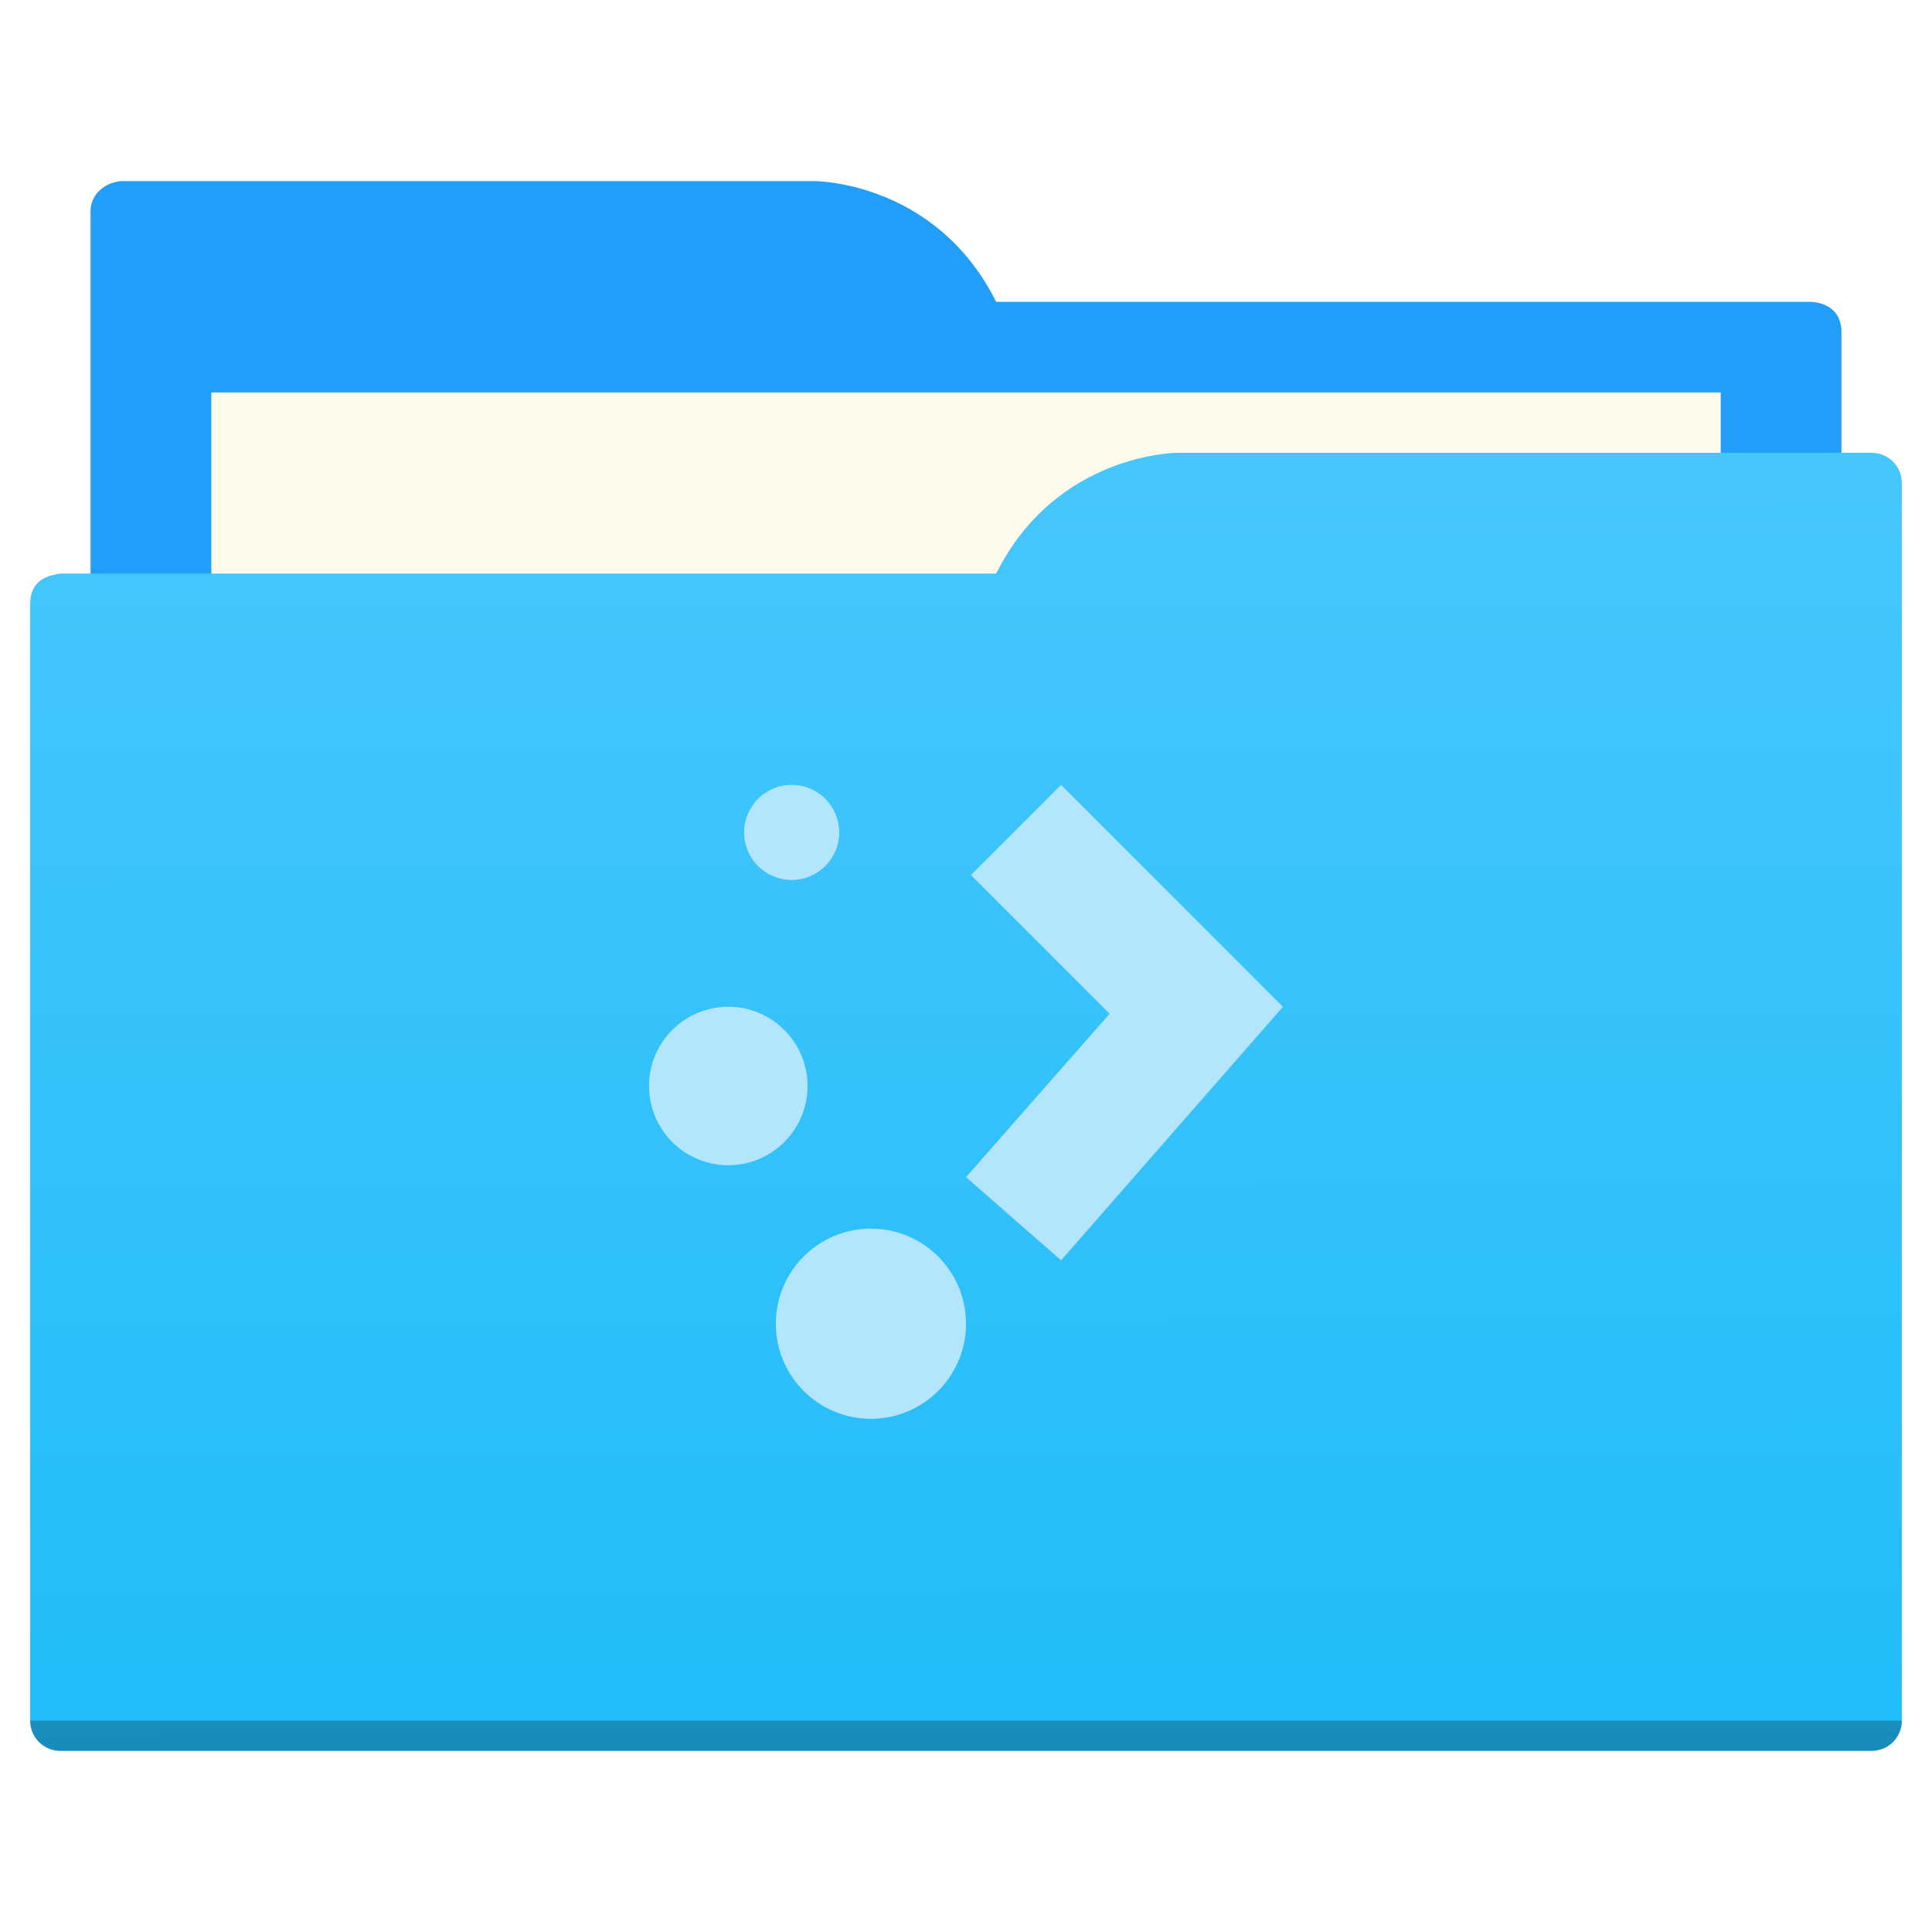
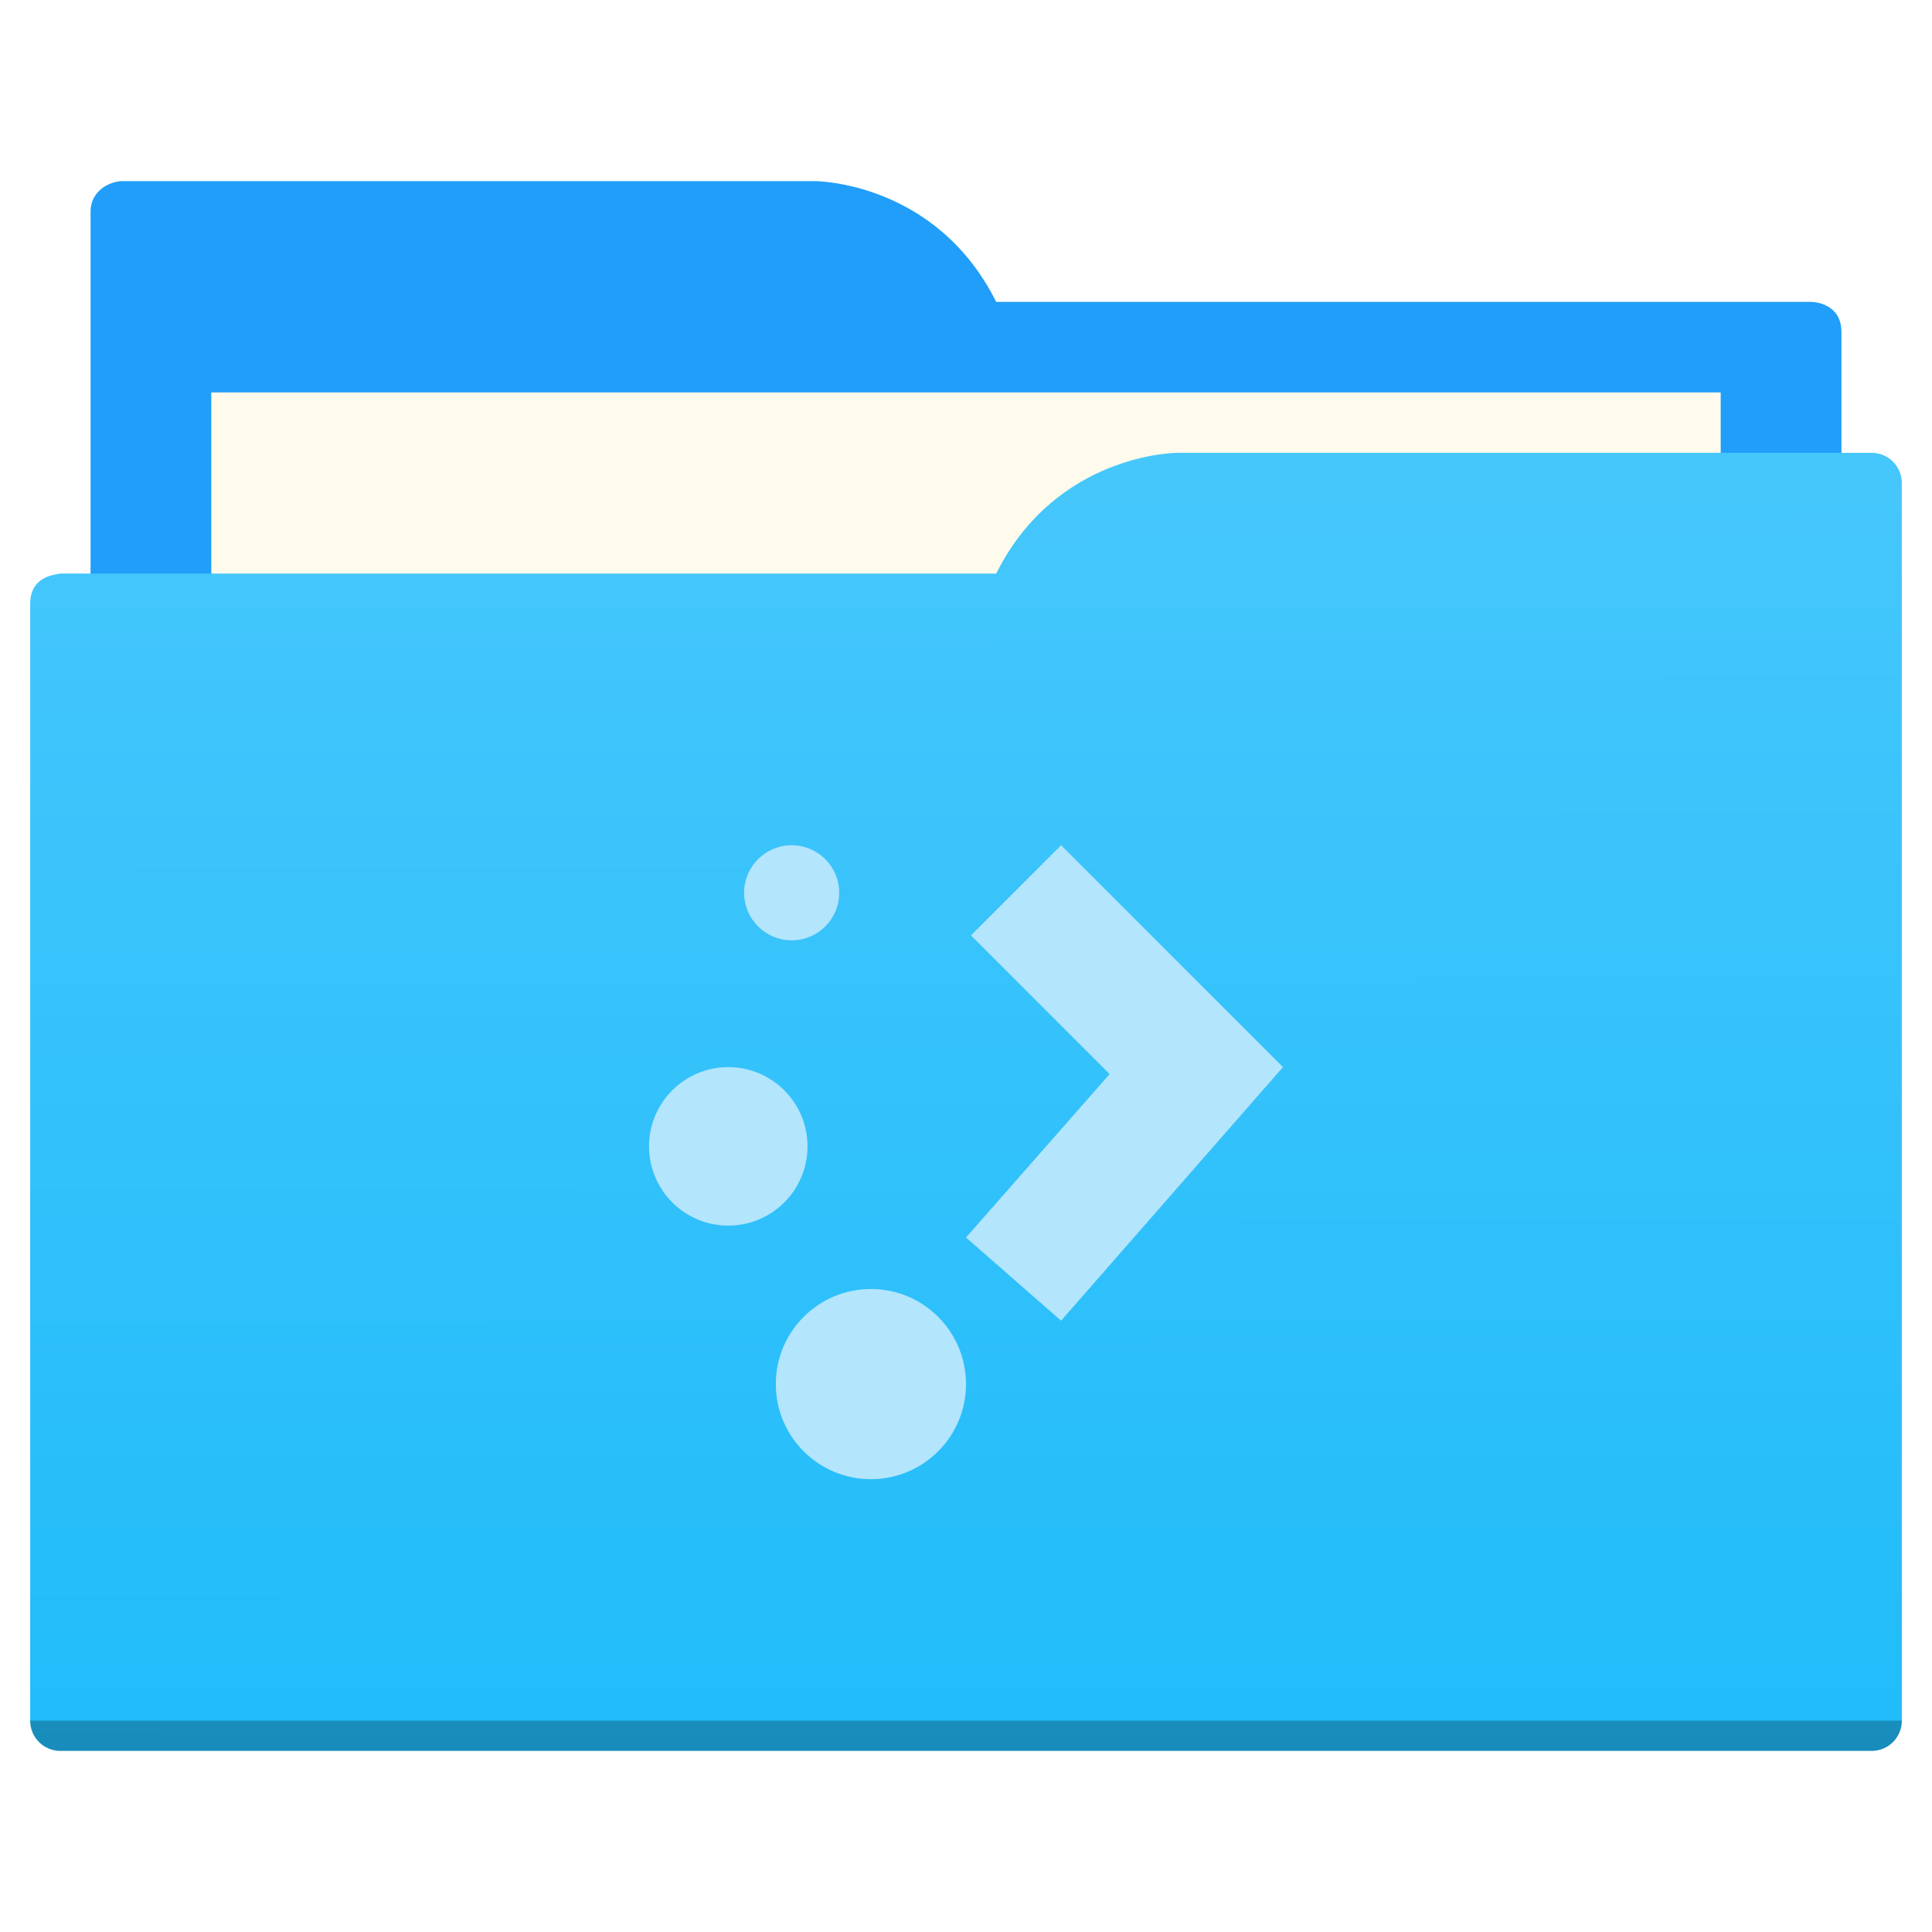
<svg xmlns="http://www.w3.org/2000/svg" xmlns:xlink="http://www.w3.org/1999/xlink" width="64" height="64" id="svg5453" version="1.1" viewBox="0 0 64 64">
  <defs id="defs5455">
    <linearGradient id="linearGradient831">
      <stop id="stop827" offset="0" style="stop-color:#20bcfa;stop-opacity:1;" />
      <stop id="stop829" offset="1" style="stop-color:#46c7fc;stop-opacity:1" />
    </linearGradient>
    <linearGradient gradientTransform="translate(0,-3.8146973e-6)" gradientUnits="userSpaceOnUse" y2="15.12" x2="31.962" y1="57.893" x1="32.01" id="linearGradient833" xlink:href="#linearGradient831" />
  </defs>
  <g id="g860">
    <path style="fill:#209efa;fill-opacity:1;fill-rule:evenodd;stroke:none;stroke-width:1px;stroke-linecap:butt;stroke-linejoin:miter;stroke-opacity:1" d="M 4,6 C 3.449,6.055 3,6.446 3,7 V 9 49 H 61 V 14 13 11 c 0,-1 -1,-1 -1,-1 H 58 37 33 C 31,6 27,6 27,6 H 5 Z" id="folderTab-3" />
    <path style="color:#000000;text-decoration:none;text-decoration-line:none;text-decoration-style:solid;text-decoration-color:#000000;white-space:normal;clip-rule:nonzero;display:inline;overflow:visible;visibility:visible;opacity:1;isolation:auto;mix-blend-mode:normal;color-interpolation:sRGB;color-interpolation-filters:linearRGB;solid-color:#000000;solid-opacity:1;fill:#fffbec;fill-opacity:1;fill-rule:nonzero;stroke:none;stroke-width:1;stroke-linecap:butt;stroke-linejoin:miter;stroke-miterlimit:4;stroke-dasharray:none;stroke-dashoffset:0;stroke-opacity:1;color-rendering:auto;image-rendering:auto;shape-rendering:auto;text-rendering:auto;enable-background:accumulate" d="M 7,13 H 57 V 45 H 7 Z" id="folderPaper-6" />
    <path style="fill:url(#linearGradient833);fill-opacity:1;fill-rule:evenodd;stroke:none;stroke-width:1px;stroke-linecap:butt;stroke-linejoin:miter;stroke-opacity:1" d="m 39,15 c 0,0 -4,0 -6,4 H 29 4 2 c 0,0 -0.132,0.017 -0.289,0.059 -0.046,0.014 -0.092,0.023 -0.135,0.043 C 1.302,19.211 1,19.445 1,20 v 2 1 34 c 0,0.554 0.446,1 1,1 h 60 c 0.554,0 1,-0.446 1,-1 v -39 -2 c 0,-0.554 -0.446,-1 -1,-1 h -1 z" id="folderFront-2" />
    <path style="opacity:0.25;fill:#000000;fill-opacity:1;stroke:none" d="m 1,57 c 0,0.554 0.446,1 1,1 h 60 c 0.554,0 1,-0.446 1,-1 z" id="folderShadow-9" />
  </g>
-   <path id="path3023" d="m 26.225,26 a 1.575,1.575 0 0 0 -1.575,1.575 1.575,1.575 0 0 0 1.575,1.575 1.575,1.575 0 0 0 1.575,-1.575 1.575,1.575 0 0 0 -1.575,-1.575 z m 8.925,0 -2.986,2.986 4.594,4.594 -4.758,5.414 3.15,2.756 7.35,-8.4 z m -11.025,7.35 a 2.625,2.625 0 0 0 -2.625,2.625 2.625,2.625 0 0 0 2.625,2.625 2.625,2.625 0 0 0 2.625,-2.625 2.625,2.625 0 0 0 -2.625,-2.625 z m 4.725,7.35 a 3.15,3.15 0 0 0 -3.15,3.15 3.15,3.15 0 0 0 3.15,3.15 3.15,3.15 0 0 0 3.15,-3.15 3.15,3.15 0 0 0 -3.15,-3.15 z" style="color:#000000;display:inline;overflow:visible;visibility:visible;fill:#b3e5fc;fill-opacity:1;fill-rule:nonzero;stroke:none;stroke-width:1.47;stroke-linecap:butt;stroke-linejoin:miter;stroke-miterlimit:4;stroke-dasharray:none;stroke-opacity:1;marker:none;enable-background:accumulate" />
+   <path id="path3023" d="m 26.225,28 a 1.575,1.575 0 0 0 -1.575,1.575 1.575,1.575 0 0 0 1.575,1.575 1.575,1.575 0 0 0 1.575,-1.575 1.575,1.575 0 0 0 -1.575,-1.575 z m 8.925,0 -2.986,2.986 4.594,4.594 -4.758,5.414 3.15,2.756 7.35,-8.4 z m -11.025,7.35 a 2.625,2.625 0 0 0 -2.625,2.625 2.625,2.625 0 0 0 2.625,2.625 2.625,2.625 0 0 0 2.625,-2.625 2.625,2.625 0 0 0 -2.625,-2.625 z m 4.725,7.35 a 3.15,3.15 0 0 0 -3.15,3.15 3.15,3.15 0 0 0 3.15,3.15 3.15,3.15 0 0 0 3.15,-3.15 3.15,3.15 0 0 0 -3.15,-3.15 z" style="color:#000000;display:inline;overflow:visible;visibility:visible;fill:#b3e5fc;fill-opacity:1;fill-rule:nonzero;stroke:none;stroke-width:1.47;stroke-linecap:butt;stroke-linejoin:miter;stroke-miterlimit:4;stroke-dasharray:none;stroke-opacity:1;marker:none;enable-background:accumulate" />
</svg>
